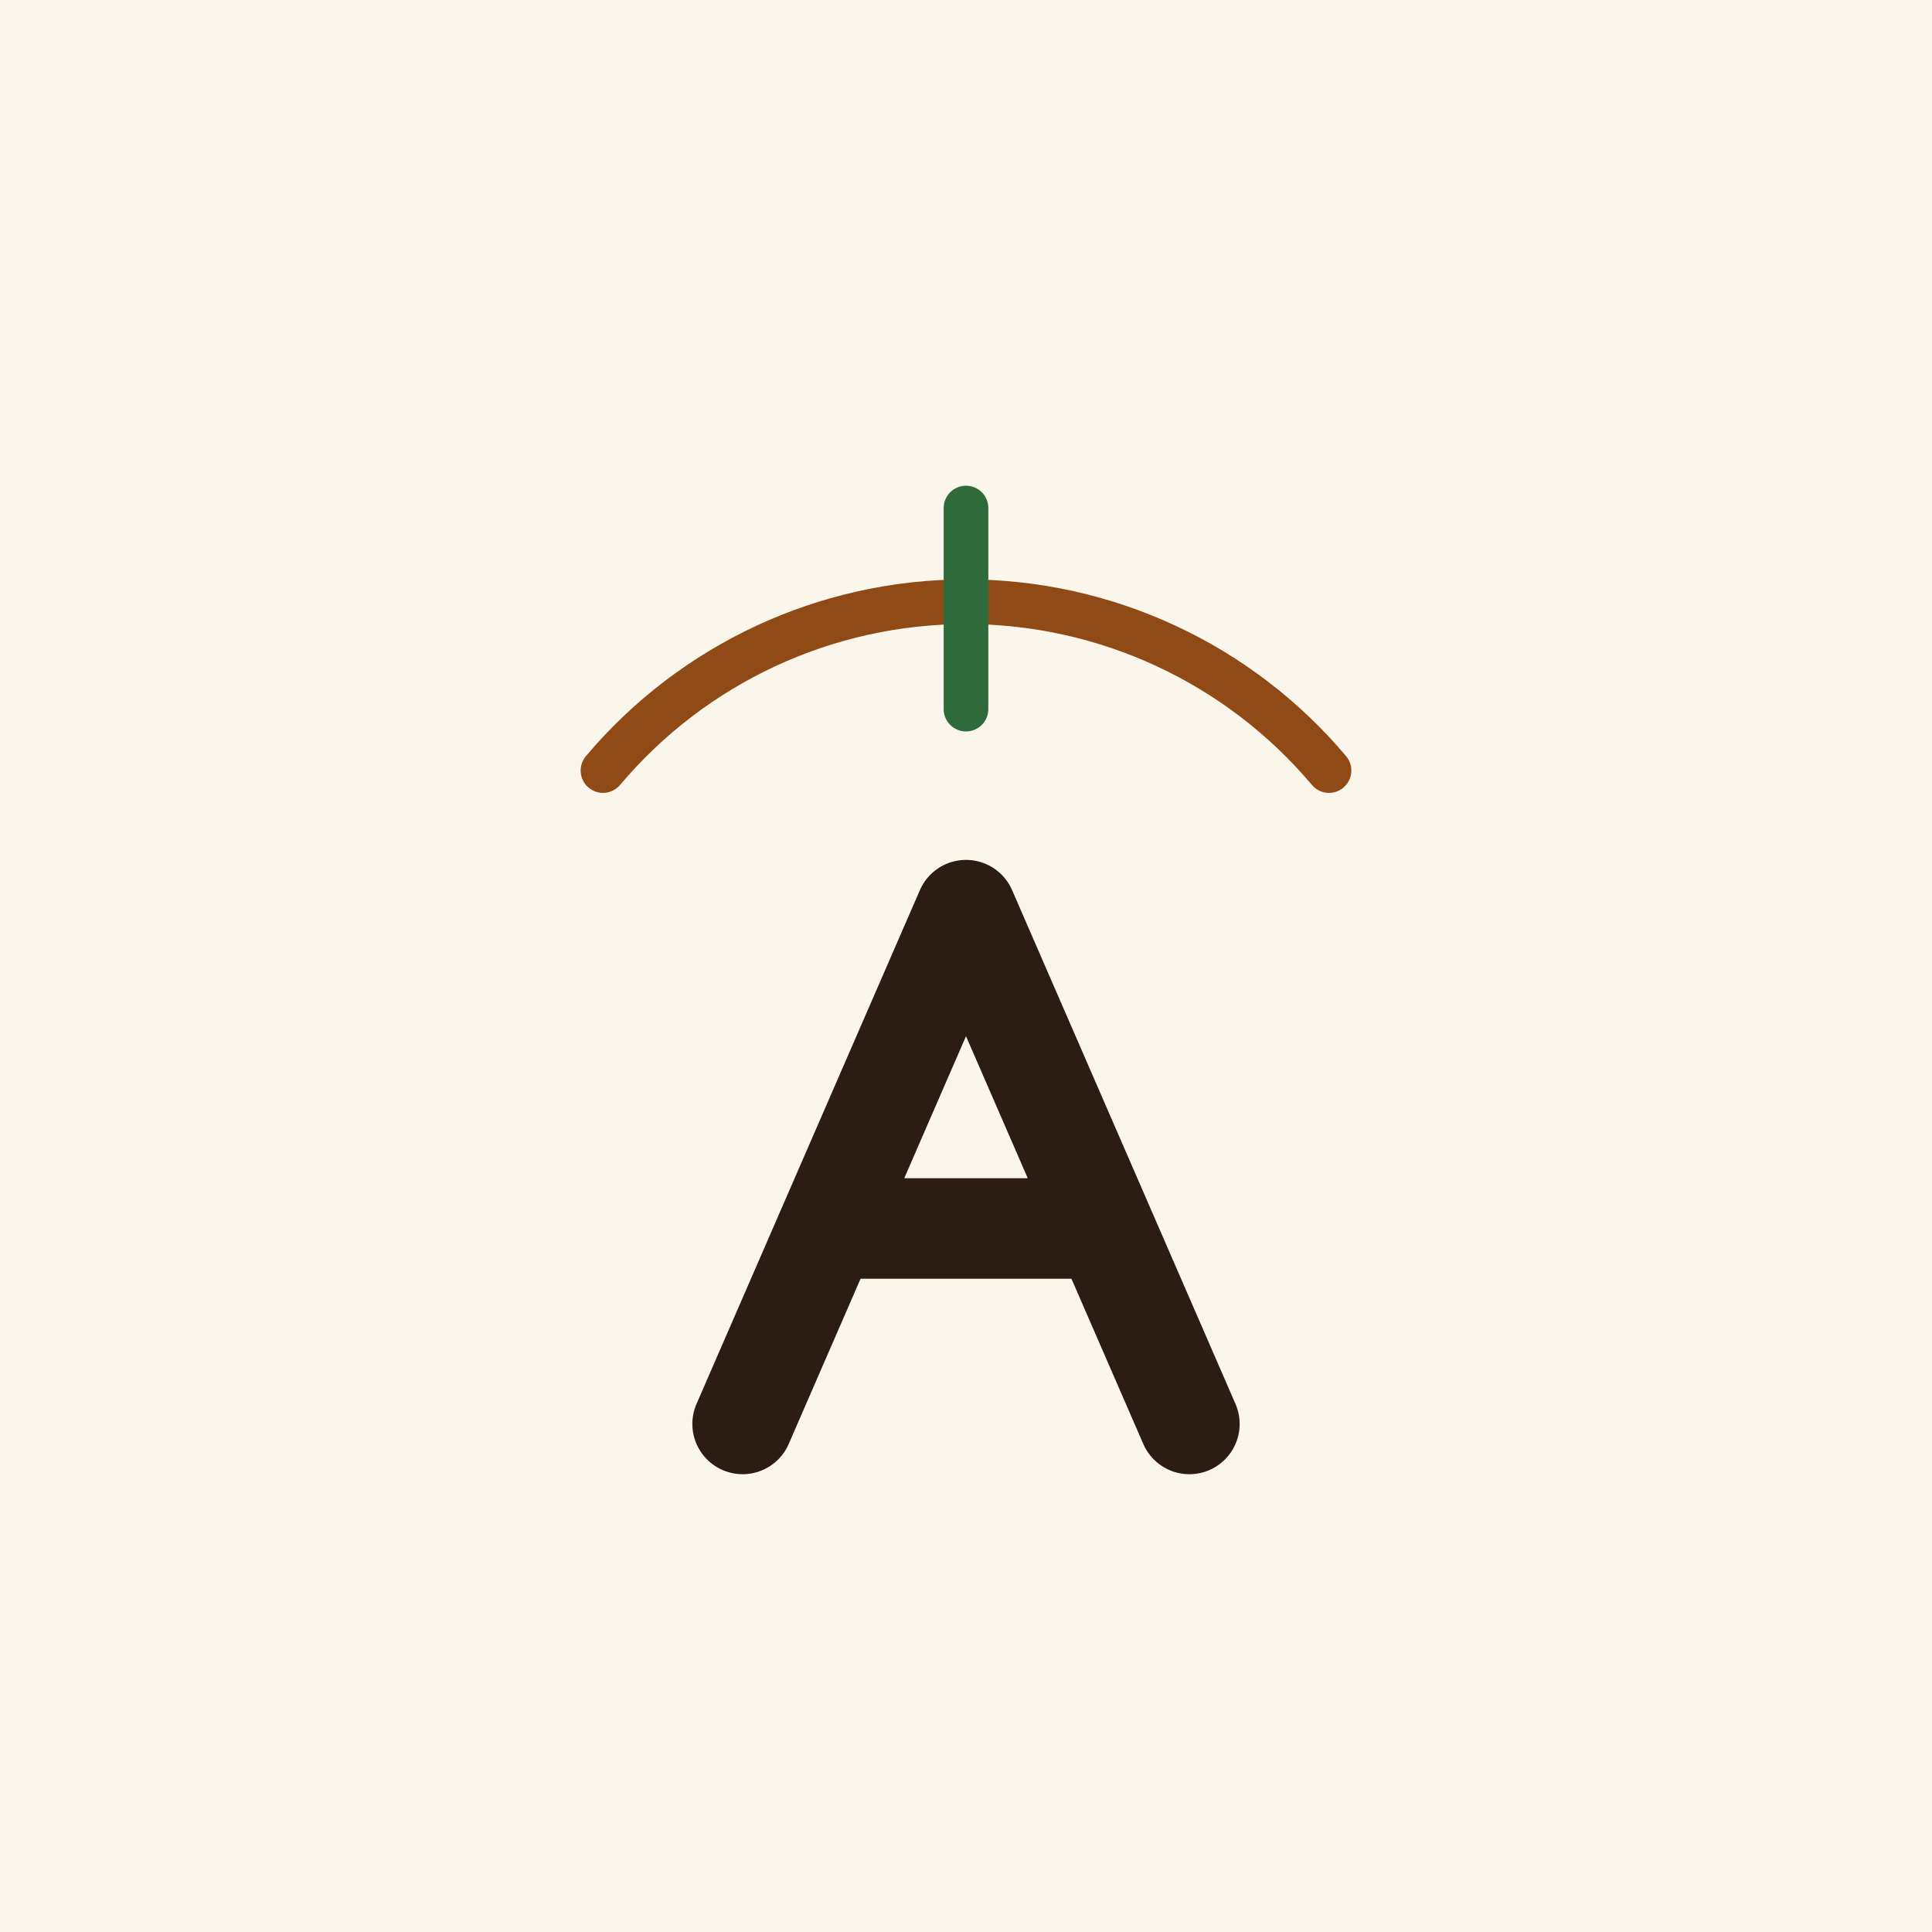
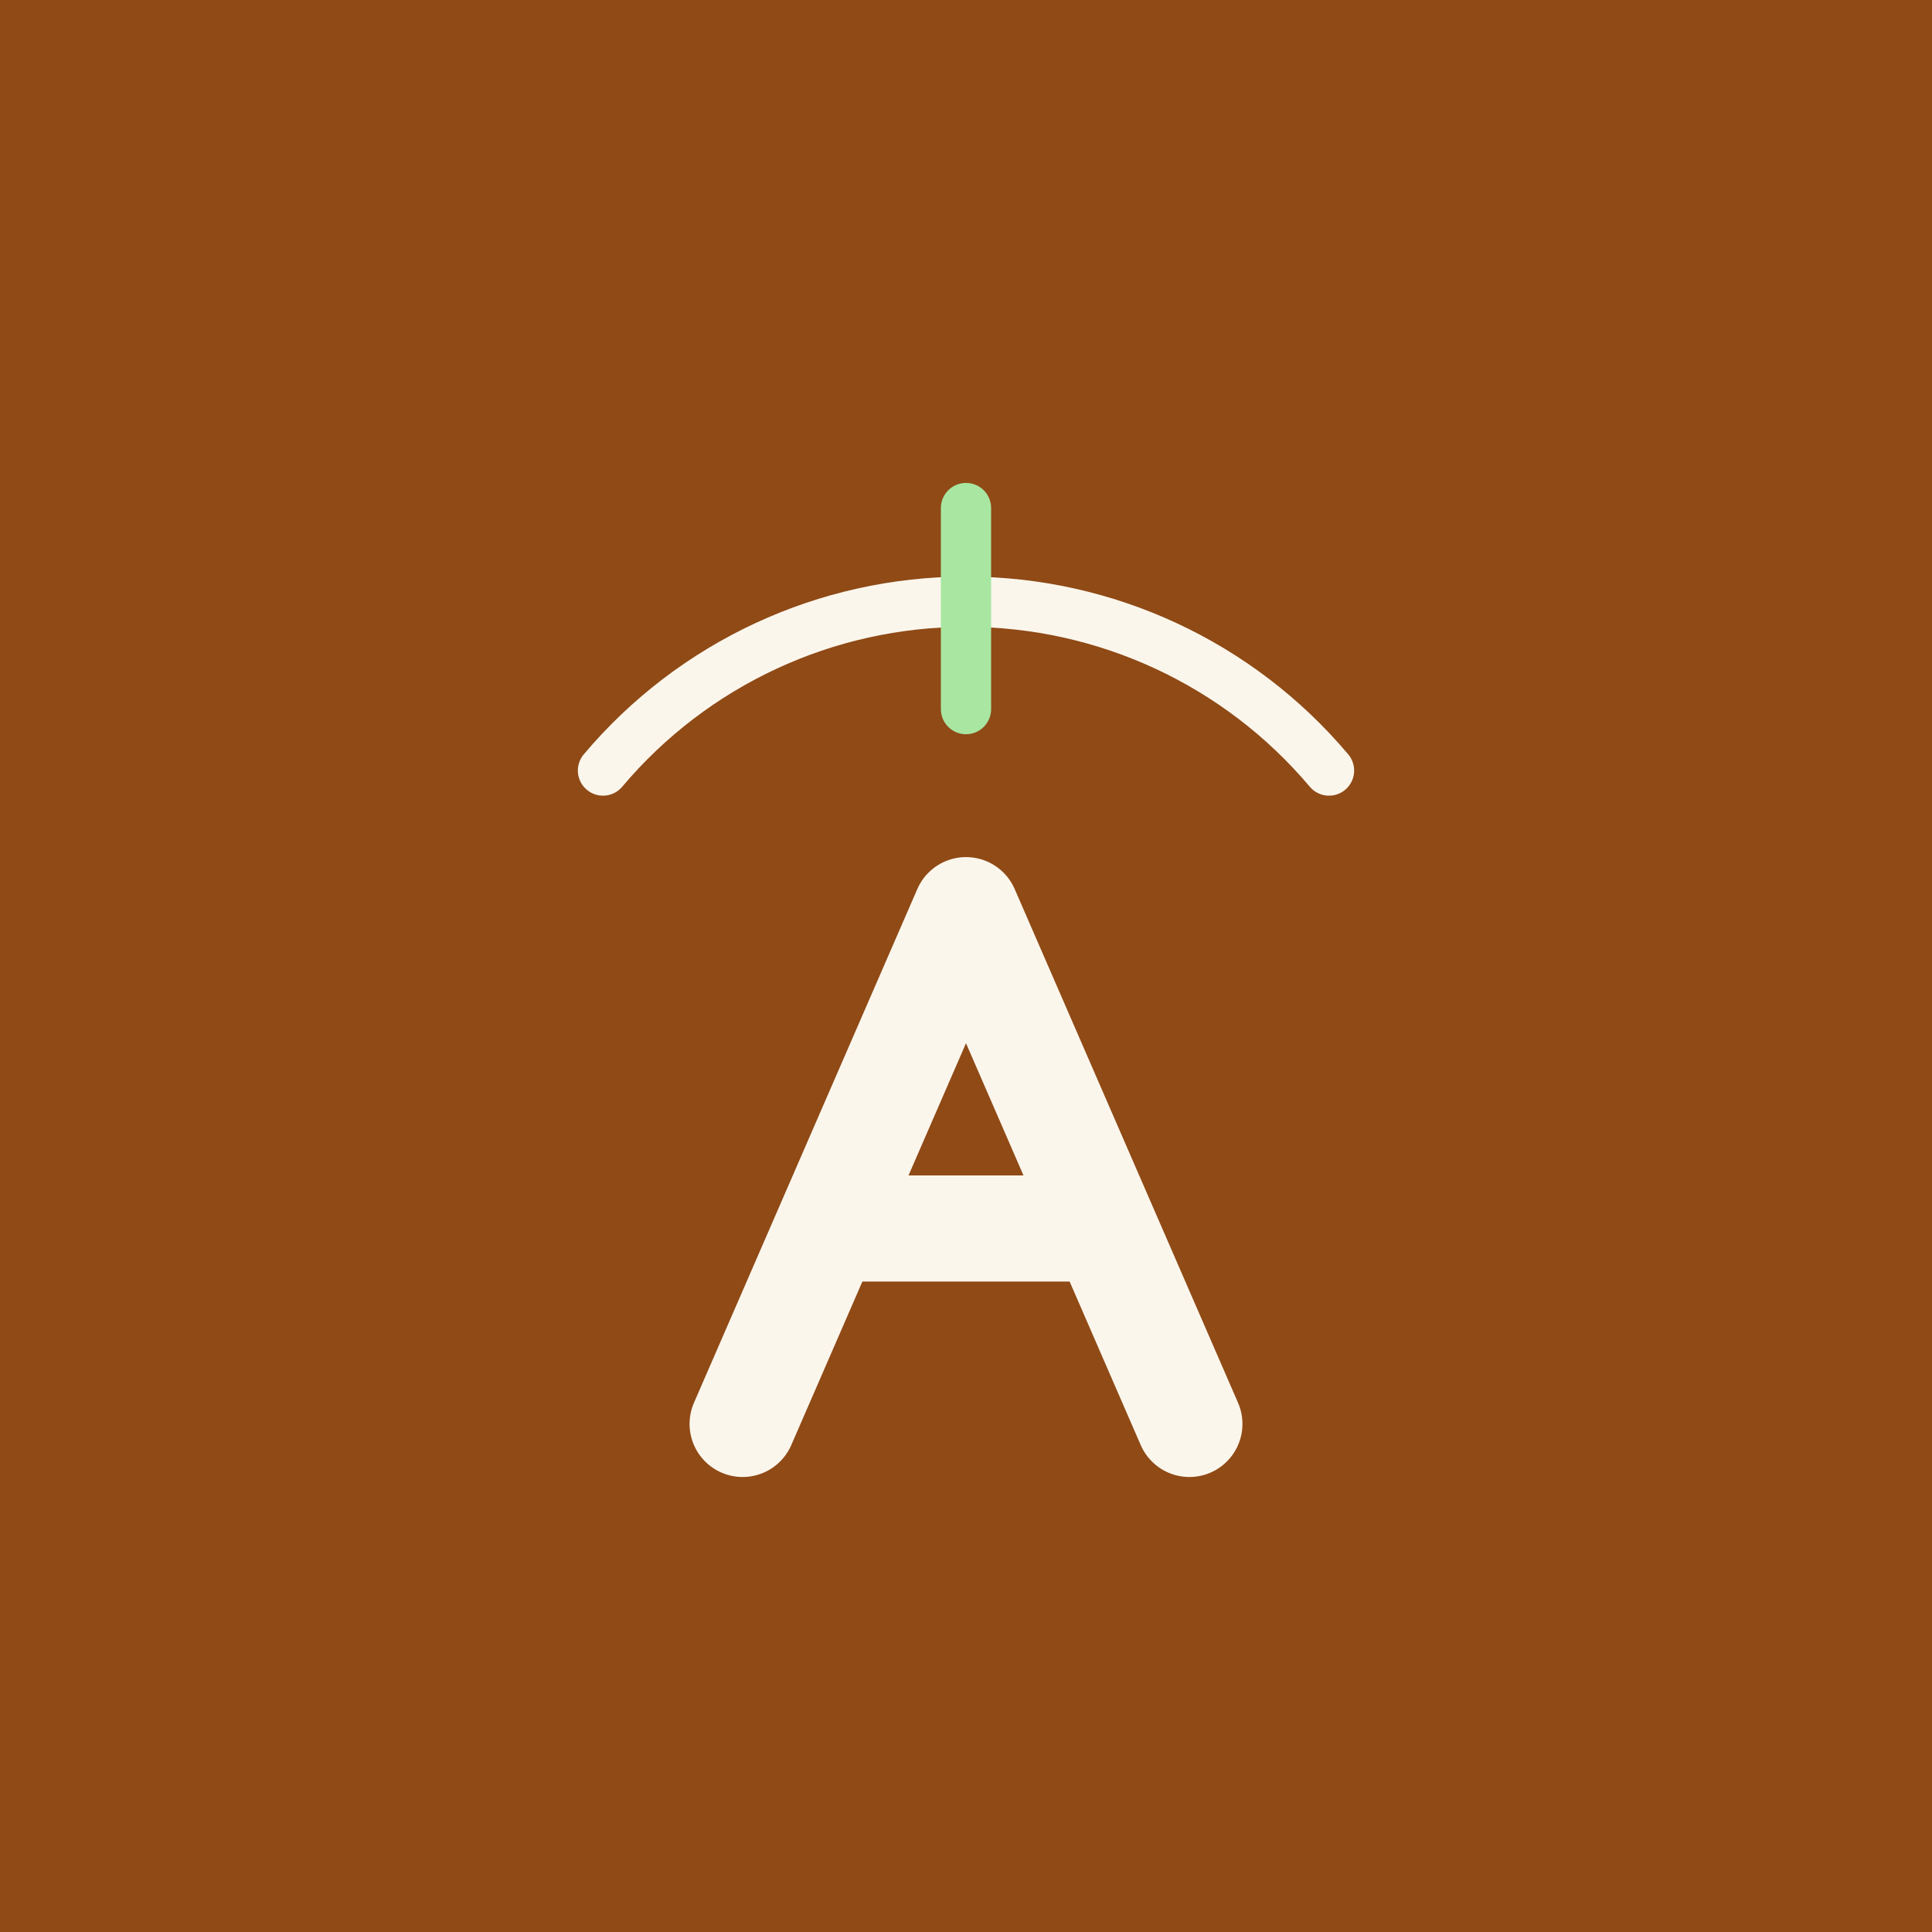
<svg xmlns="http://www.w3.org/2000/svg" viewBox="0 0 512 512" width="512" height="512">
-   <rect width="512" height="512" fill="#fbf6ec" />
-   <g transform="translate(256 256) scale(0.74) translate(-256 -260)">
-     <path d="M126 190a170 170 0 0 1 260 0" fill="none" stroke="#8f4a16" stroke-width="16" stroke-linecap="round" />
-     <path d="M256 96v72" fill="none" stroke="#2f6b3a" stroke-width="16" stroke-linecap="round" />
-     <path d="M176 424l80-184 80 184M207 354h98" fill="none" stroke="#2b1d12" stroke-width="36" stroke-linecap="round" stroke-linejoin="round" />
+   <rect width="512" height="512" fill="#8f4a16" />
+   <g transform="translate(256 256) scale(0.74) translate(-256 -260)" fill="none" stroke-linecap="round" stroke-linejoin="round">
+     <path d="M126 190a170 170 0 0 1 260 0" stroke="#fbf6ec" stroke-width="18" />
+     <path d="M256 96v72" stroke="#a8e6a1" stroke-width="18" />
+     <path d="M176 424l80-184 80 184M207 354h98" stroke="#fbf6ec" stroke-width="38" />
  </g>
</svg>
